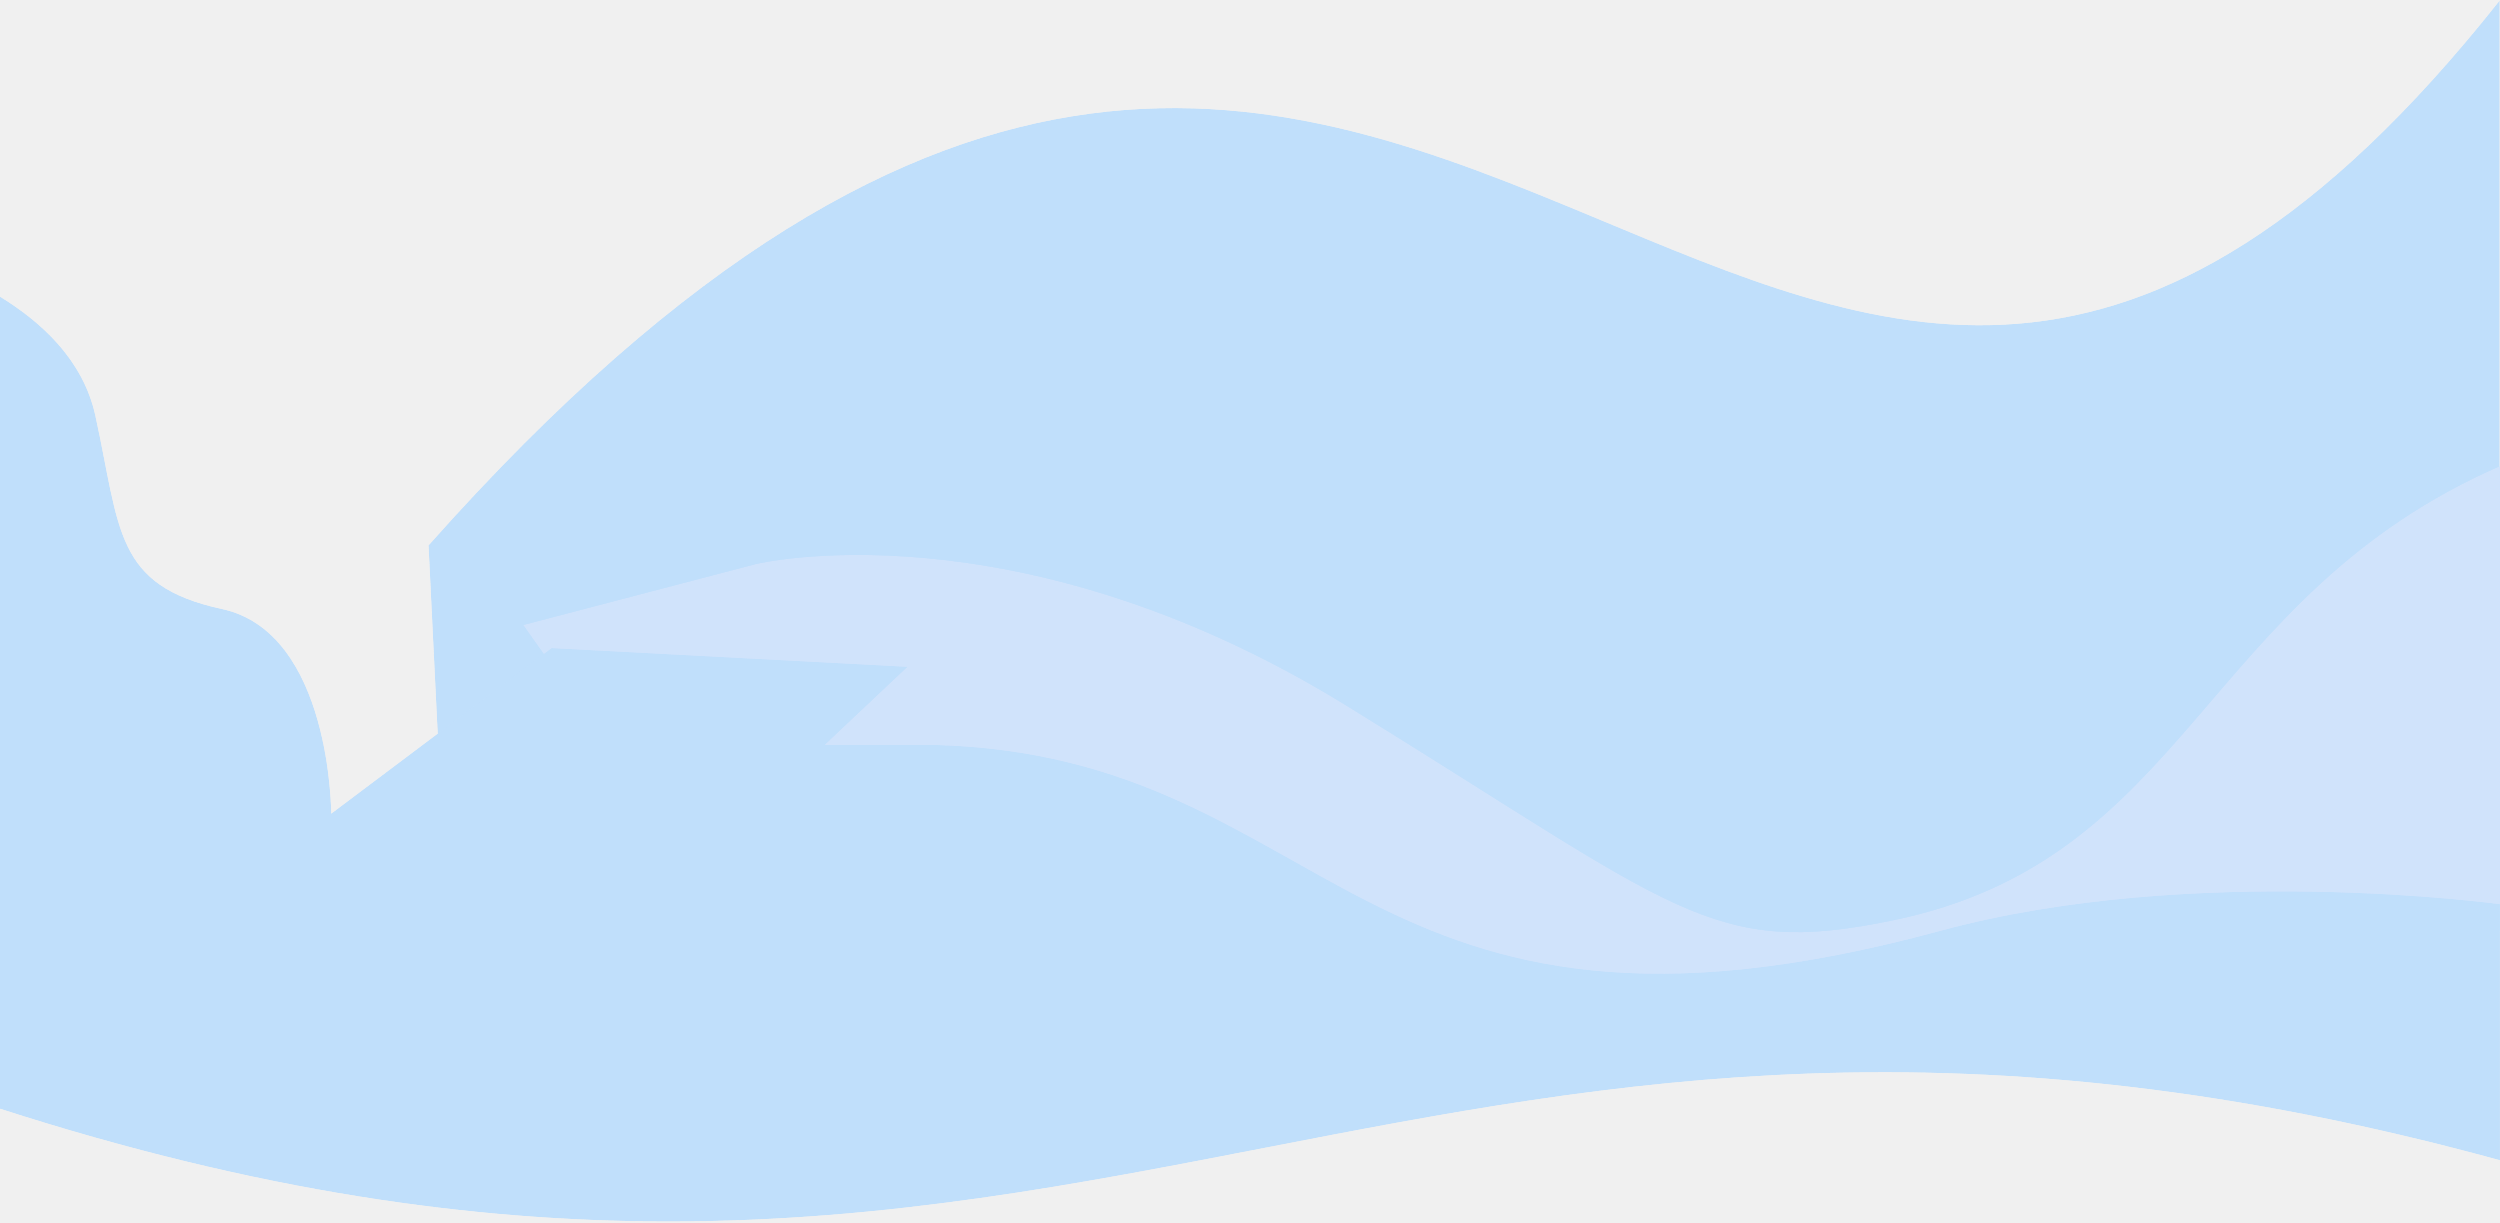
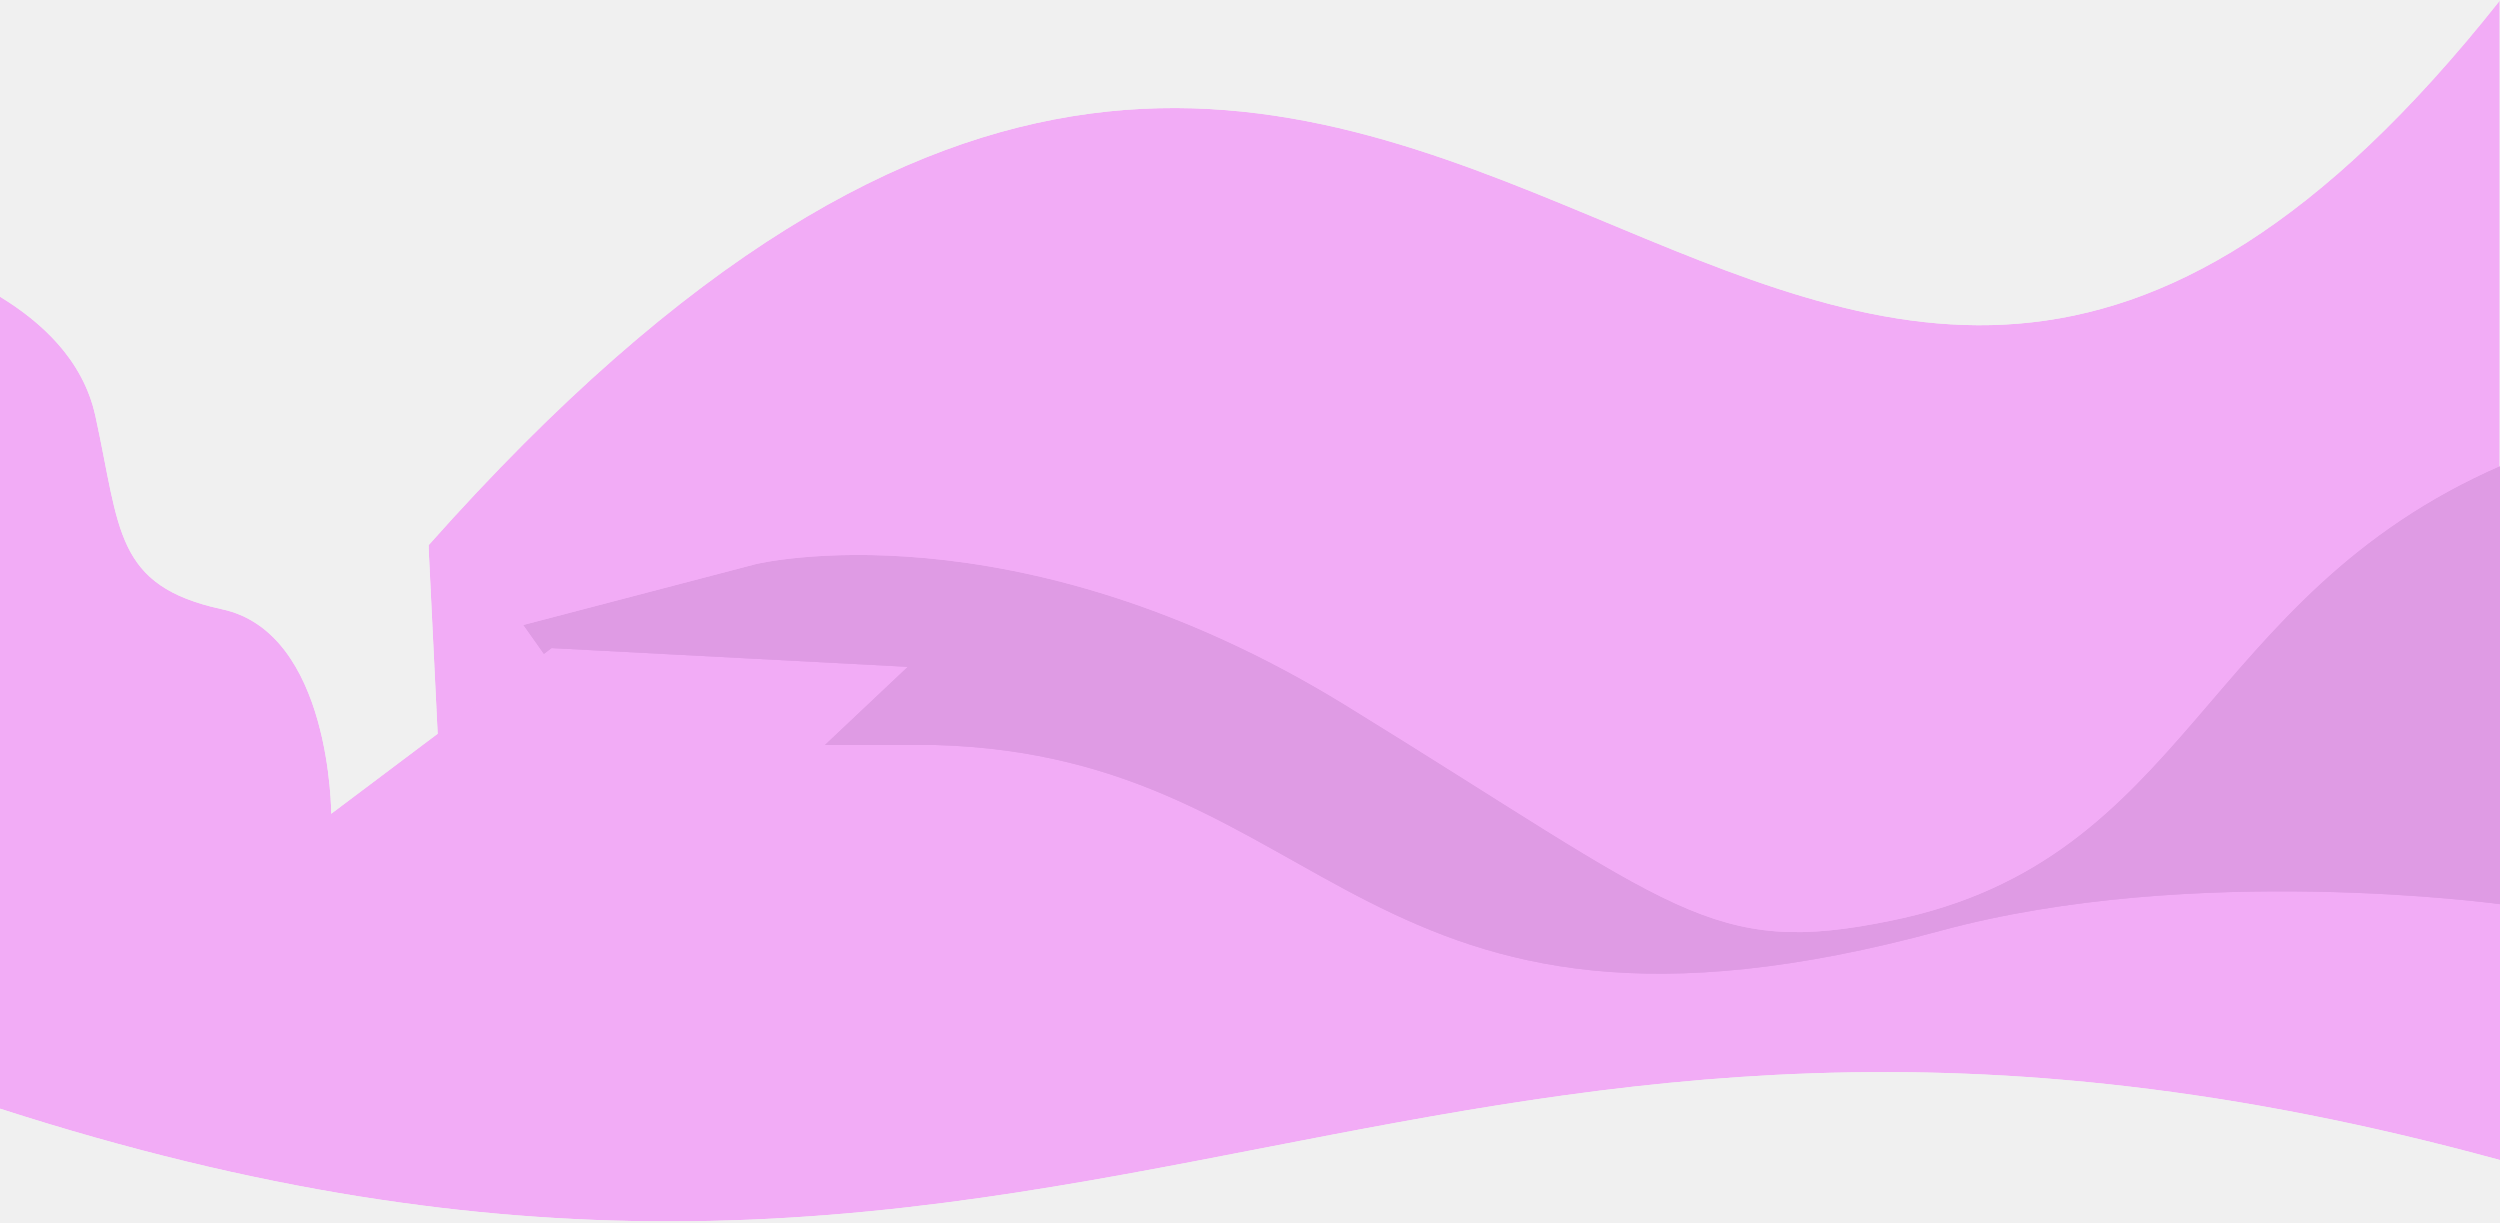
- <svg xmlns="http://www.w3.org/2000/svg" xmlns:xlink="http://www.w3.org/1999/xlink" width="1440px" height="704px" viewBox="0 0 1440 704" version="1.1">
-   <defs>
-     <path d="M671.312,124.788 C494.053,51.009 300.088,-22.769 0.817,314.134 L0.817,314.134 L12.515,554.265 C12.515,554.265 790.748,619.016 947.289,519.188 L947.289,519.188 C1051.073,453.006 1094.758,457.578 1132.861,462.152 L1132.861,462.152 C1152.231,464.478 1170.162,466.803 1193.812,459.83 L1193.812,459.83 L1193.812,0.26 C986.578,262.021 836.171,193.404 671.312,124.788" id="path-1" />
-     <path d="M788.721,262.23 C684.328,283.849 665.429,255.927 473.739,137.936 L473.739,137.936 C282.937,20.846 134.442,56.871 134.442,56.871 L134.442,56.871 L0.346,91.998 L72.347,193.781 C72.347,193.781 359.431,296.457 484.535,309.965 L484.535,309.965 C609.629,323.474 836.421,264.034 905.719,255.028 L905.719,255.028 C975.914,246.014 1139.703,268.54 1139.703,268.54 L1139.703,268.54 L1139.703,0.13 C966.019,75.789 960.613,227.106 788.721,262.23" id="path-3" />
-     <path d="M0,468.644 C149.242,516.719 273.249,533.486 384.286,533.581 L384.286,533.581 L386.204,533.581 C511.92,533.472 621.048,512.04 731.396,490.609 L731.396,490.609 C929.33,452.167 1131.225,413.724 1439.979,498.332 L1439.979,498.332 L1439.979,350.797 C1439.979,350.797 1263.58,326.51 1117.782,366.088 L1117.782,366.088 C780.285,457.849 769.488,265.334 538.191,259.039 L538.191,259.039 L475.194,259.039 L522.893,214.06 L317.694,203.26 L190.798,298.621 C190.798,298.621 190.798,194.266 127.795,180.773 L127.795,180.773 C65.697,167.278 69.299,134.892 54.901,69.224 L54.901,69.224 C47.701,36.836 23.402,15.244 0,0.851 L0,0.851 L0,468.644 Z M1439.979,350.797 L1439.979,349.899 L1439.979,350.797 Z" id="path-5" />
-   </defs>
-   <g id="Page-1" stroke="none" stroke-width="1" fill="none" fill-rule="evenodd" opacity="0.735">
+ <svg xmlns="http://www.w3.org/2000/svg" version="1.1" id="Layer_1" x="0px" y="0px" viewBox="0 0 1440 704" style="enable-background:new 0 0 1440 704;" xml:space="preserve">
+   <style type="text/css">
+ 	.st0{opacity:0.4;}
+ 	.st1{filter:url(#Adobe_OpacityMaskFilter);}
+ 	.st2{fill:#FFFFFF;}
+ 	.st3{mask:url(#mask-2_1_);fill:#F646FF;}
+ 	.st4{filter:url(#Adobe_OpacityMaskFilter_1_);}
+ 	.st5{mask:url(#mask-4_1_);fill:#C61CD3;}
+ 	.st6{filter:url(#Adobe_OpacityMaskFilter_2_);}
+ 	.st7{mask:url(#mask-6_1_);fill:#F646FF;}
+ </style>
+   <g id="Page-1" class="st0">
    <g id="Home" transform="translate(0, -2958)">
      <g id="Group-10" transform="translate(0, 2958)">
        <g id="Group-3" transform="translate(246, 0)">
-           <mask id="mask-2" fill="white">
-             <use xlink:href="#path-1" />
+           <g id="Clip-2">
+ 				</g>
+           <defs>
+             <filter id="Adobe_OpacityMaskFilter" filterUnits="userSpaceOnUse" x="0.8" y="0.3" width="1193" height="574.7">
+               <feColorMatrix type="matrix" values="1 0 0 0 0  0 1 0 0 0  0 0 1 0 0  0 0 0 1 0" />
+             </filter>
+           </defs>
+           <mask maskUnits="userSpaceOnUse" x="0.8" y="0.3" width="1193" height="574.7" id="mask-2_1_">
+             <g class="st1">
+               <path id="path-1_1_" class="st2" d="M671.3,124.8C494.1,51,300.1-22.8,0.8,314.1l0,0l11.7,240.1c0,0,778.2,64.8,934.8-35.1        l0,0c103.8-66.2,147.5-61.6,185.6-57l0,0c19.4,2.3,37.3,4.7,61-2.3l0,0V0.3C986.6,262,836.2,193.4,671.3,124.8" />
+             </g>
          </mask>
-           <g id="Clip-2" />
-           <path d="M671.312,124.788 C494.053,51.009 300.088,-22.769 0.817,314.134 L0.817,314.134 L12.515,554.265 C12.515,554.265 790.748,619.016 947.289,519.188 L947.289,519.188 C1051.073,453.006 1094.758,457.578 1132.861,462.152 L1132.861,462.152 C1152.231,464.478 1170.162,466.803 1193.812,459.83 L1193.812,459.83 L1193.812,0.26 C986.578,262.021 836.171,193.404 671.312,124.788" id="Fill-1" fill="#AFD9FF" mask="url(#mask-2)" />
+           <path id="Fill-1" class="st3" d="M671.3,124.8C494.1,51,300.1-22.8,0.8,314.1l0,0l11.7,240.1c0,0,778.2,64.8,934.8-35.1l0,0      c103.8-66.2,147.5-61.6,185.6-57l0,0c19.4,2.3,37.3,4.7,61-2.3l0,0V0.3C986.6,262,836.2,193.4,671.3,124.8" />
        </g>
        <g id="Group-6" transform="translate(301, 268)">
-           <mask id="mask-4" fill="white">
-             <use xlink:href="#path-3" />
+           <g id="Clip-5">
+ 				</g>
+           <defs>
+             <filter id="Adobe_OpacityMaskFilter_1_" filterUnits="userSpaceOnUse" x="0.3" y="0.1" width="1139.4" height="311.8">
+               <feColorMatrix type="matrix" values="1 0 0 0 0  0 1 0 0 0  0 0 1 0 0  0 0 0 1 0" />
+             </filter>
+           </defs>
+           <mask maskUnits="userSpaceOnUse" x="0.3" y="0.1" width="1139.4" height="311.8" id="mask-4_1_">
+             <g class="st4">
+               <path id="path-3_1_" class="st2" d="M788.7,262.2c-104.4,21.6-123.3-6.3-315-124.3l0,0C282.9,20.8,134.4,56.9,134.4,56.9l0,0        L0.3,92l72,101.8c0,0,287.1,102.7,412.2,116.2l0,0C609.6,323.5,836.4,264,905.7,255l0,0c70.2-9,234,13.5,234,13.5l0,0V0.1        C966,75.8,960.6,227.1,788.7,262.2" />
+             </g>
          </mask>
-           <g id="Clip-5" />
-           <path d="M788.721,262.23 C684.328,283.849 665.429,255.927 473.739,137.936 L473.739,137.936 C282.937,20.846 134.442,56.871 134.442,56.871 L134.442,56.871 L0.346,91.998 L72.347,193.781 C72.347,193.781 359.431,296.457 484.535,309.965 L484.535,309.965 C609.629,323.474 836.421,264.034 905.719,255.028 L905.719,255.028 C975.914,246.014 1139.703,268.54 1139.703,268.54 L1139.703,268.54 L1139.703,0.13 C966.019,75.789 960.613,227.106 788.721,262.23" id="Fill-4" fill="#C5DEFF" mask="url(#mask-4)" />
+           <path id="Fill-4" class="st5" d="M788.7,262.2c-104.4,21.6-123.3-6.3-315-124.3l0,0C282.9,20.8,134.4,56.9,134.4,56.9l0,0      L0.3,92l72,101.8c0,0,287.1,102.7,412.2,116.2l0,0C609.6,323.5,836.4,264,905.7,255l0,0c70.2-9,234,13.5,234,13.5l0,0V0.1      C966,75.8,960.6,227.1,788.7,262.2" />
        </g>
        <g id="Group-9" transform="translate(0, 170)">
-           <mask id="mask-6" fill="white">
-             <use xlink:href="#path-5" />
+           <g id="Clip-8">
+ 				</g>
+           <defs>
+             <filter id="Adobe_OpacityMaskFilter_2_" filterUnits="userSpaceOnUse" x="0" y="0.9" width="1440" height="532.7">
+               <feColorMatrix type="matrix" values="1 0 0 0 0  0 1 0 0 0  0 0 1 0 0  0 0 0 1 0" />
+             </filter>
+           </defs>
+           <mask maskUnits="userSpaceOnUse" x="0" y="0.9" width="1440" height="532.7" id="mask-6_1_">
+             <g class="st6">
+               <path id="path-5_1_" class="st2" d="M0,468.6c149.2,48.1,273.2,64.8,384.3,64.9l0,0h1.9c125.7-0.1,234.8-21.5,345.2-43l0,0        c197.9-38.4,399.8-76.9,708.6,7.7l0,0V350.8c0,0-176.4-24.3-322.2,15.3l0,0c-337.5,91.8-348.3-100.8-579.6-107l0,0h-63        l47.7-45l-205.2-10.8l-126.9,95.4c0,0,0-104.4-63-117.8l0,0c-62.1-13.5-58.5-45.9-72.9-111.5l0,0C47.7,36.8,23.4,15.2,0,0.9        l0,0V468.6z M1440,350.8v-0.9V350.8z" />
+             </g>
          </mask>
-           <g id="Clip-8" />
-           <path d="M0,468.644 C149.242,516.719 273.249,533.486 384.286,533.581 L384.286,533.581 L386.204,533.581 C511.92,533.472 621.048,512.04 731.396,490.609 L731.396,490.609 C929.33,452.167 1131.225,413.724 1439.979,498.332 L1439.979,498.332 L1439.979,350.797 C1439.979,350.797 1263.58,326.51 1117.782,366.088 L1117.782,366.088 C780.285,457.849 769.488,265.334 538.191,259.039 L538.191,259.039 L475.194,259.039 L522.893,214.06 L317.694,203.26 L190.798,298.621 C190.798,298.621 190.798,194.266 127.795,180.773 L127.795,180.773 C65.697,167.278 69.299,134.892 54.901,69.224 L54.901,69.224 C47.701,36.836 23.402,15.244 0,0.851 L0,0.851 L0,468.644 Z M1439.979,350.797 L1439.979,349.899 L1439.979,350.797 Z" id="Fill-7" fill="#AFD9FF" mask="url(#mask-6)" />
+           <path id="Fill-7" class="st7" d="M0,468.6c149.2,48.1,273.2,64.8,384.3,64.9l0,0h1.9c125.7-0.1,234.8-21.5,345.2-43l0,0      c197.9-38.4,399.8-76.9,708.6,7.7l0,0V350.8c0,0-176.4-24.3-322.2,15.3l0,0c-337.5,91.8-348.3-100.8-579.6-107l0,0h-63l47.7-45      l-205.2-10.8l-126.9,95.4c0,0,0-104.4-63-117.8l0,0c-62.1-13.5-58.5-45.9-72.9-111.5l0,0C47.7,36.8,23.4,15.2,0,0.9l0,0V468.6z       M1440,350.8v-0.9V350.8z" />
        </g>
      </g>
    </g>
  </g>
</svg>
